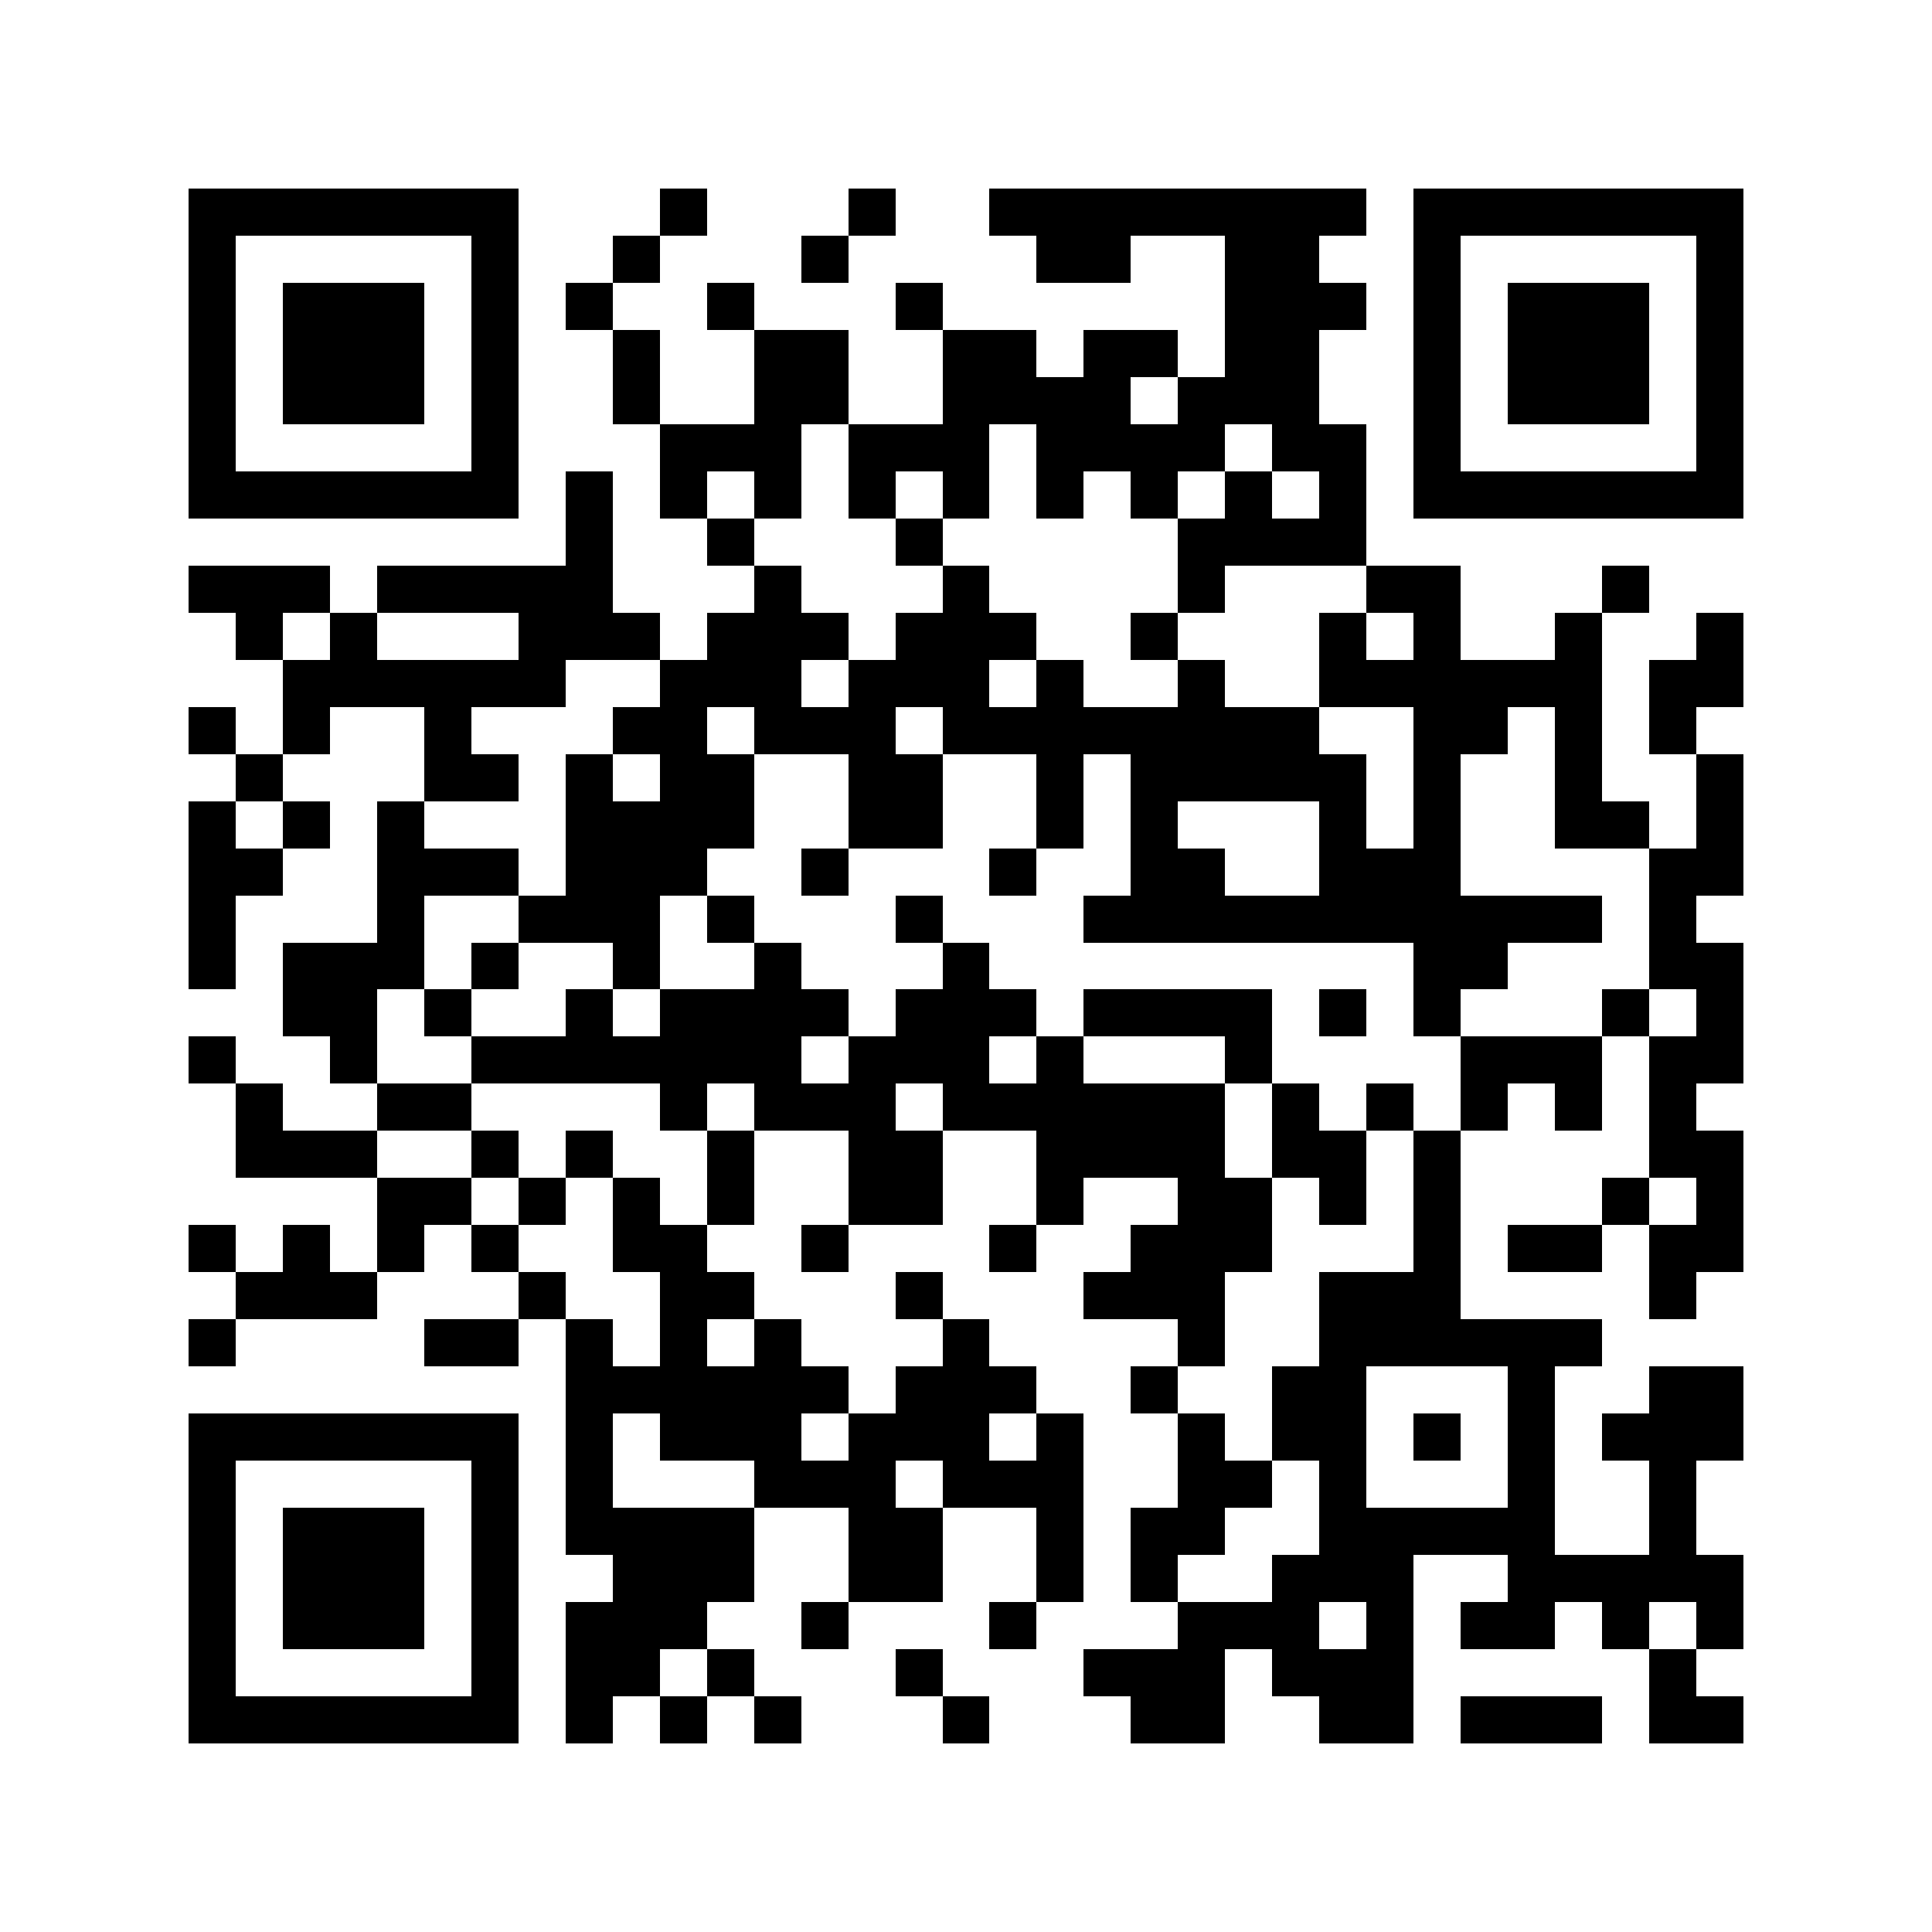
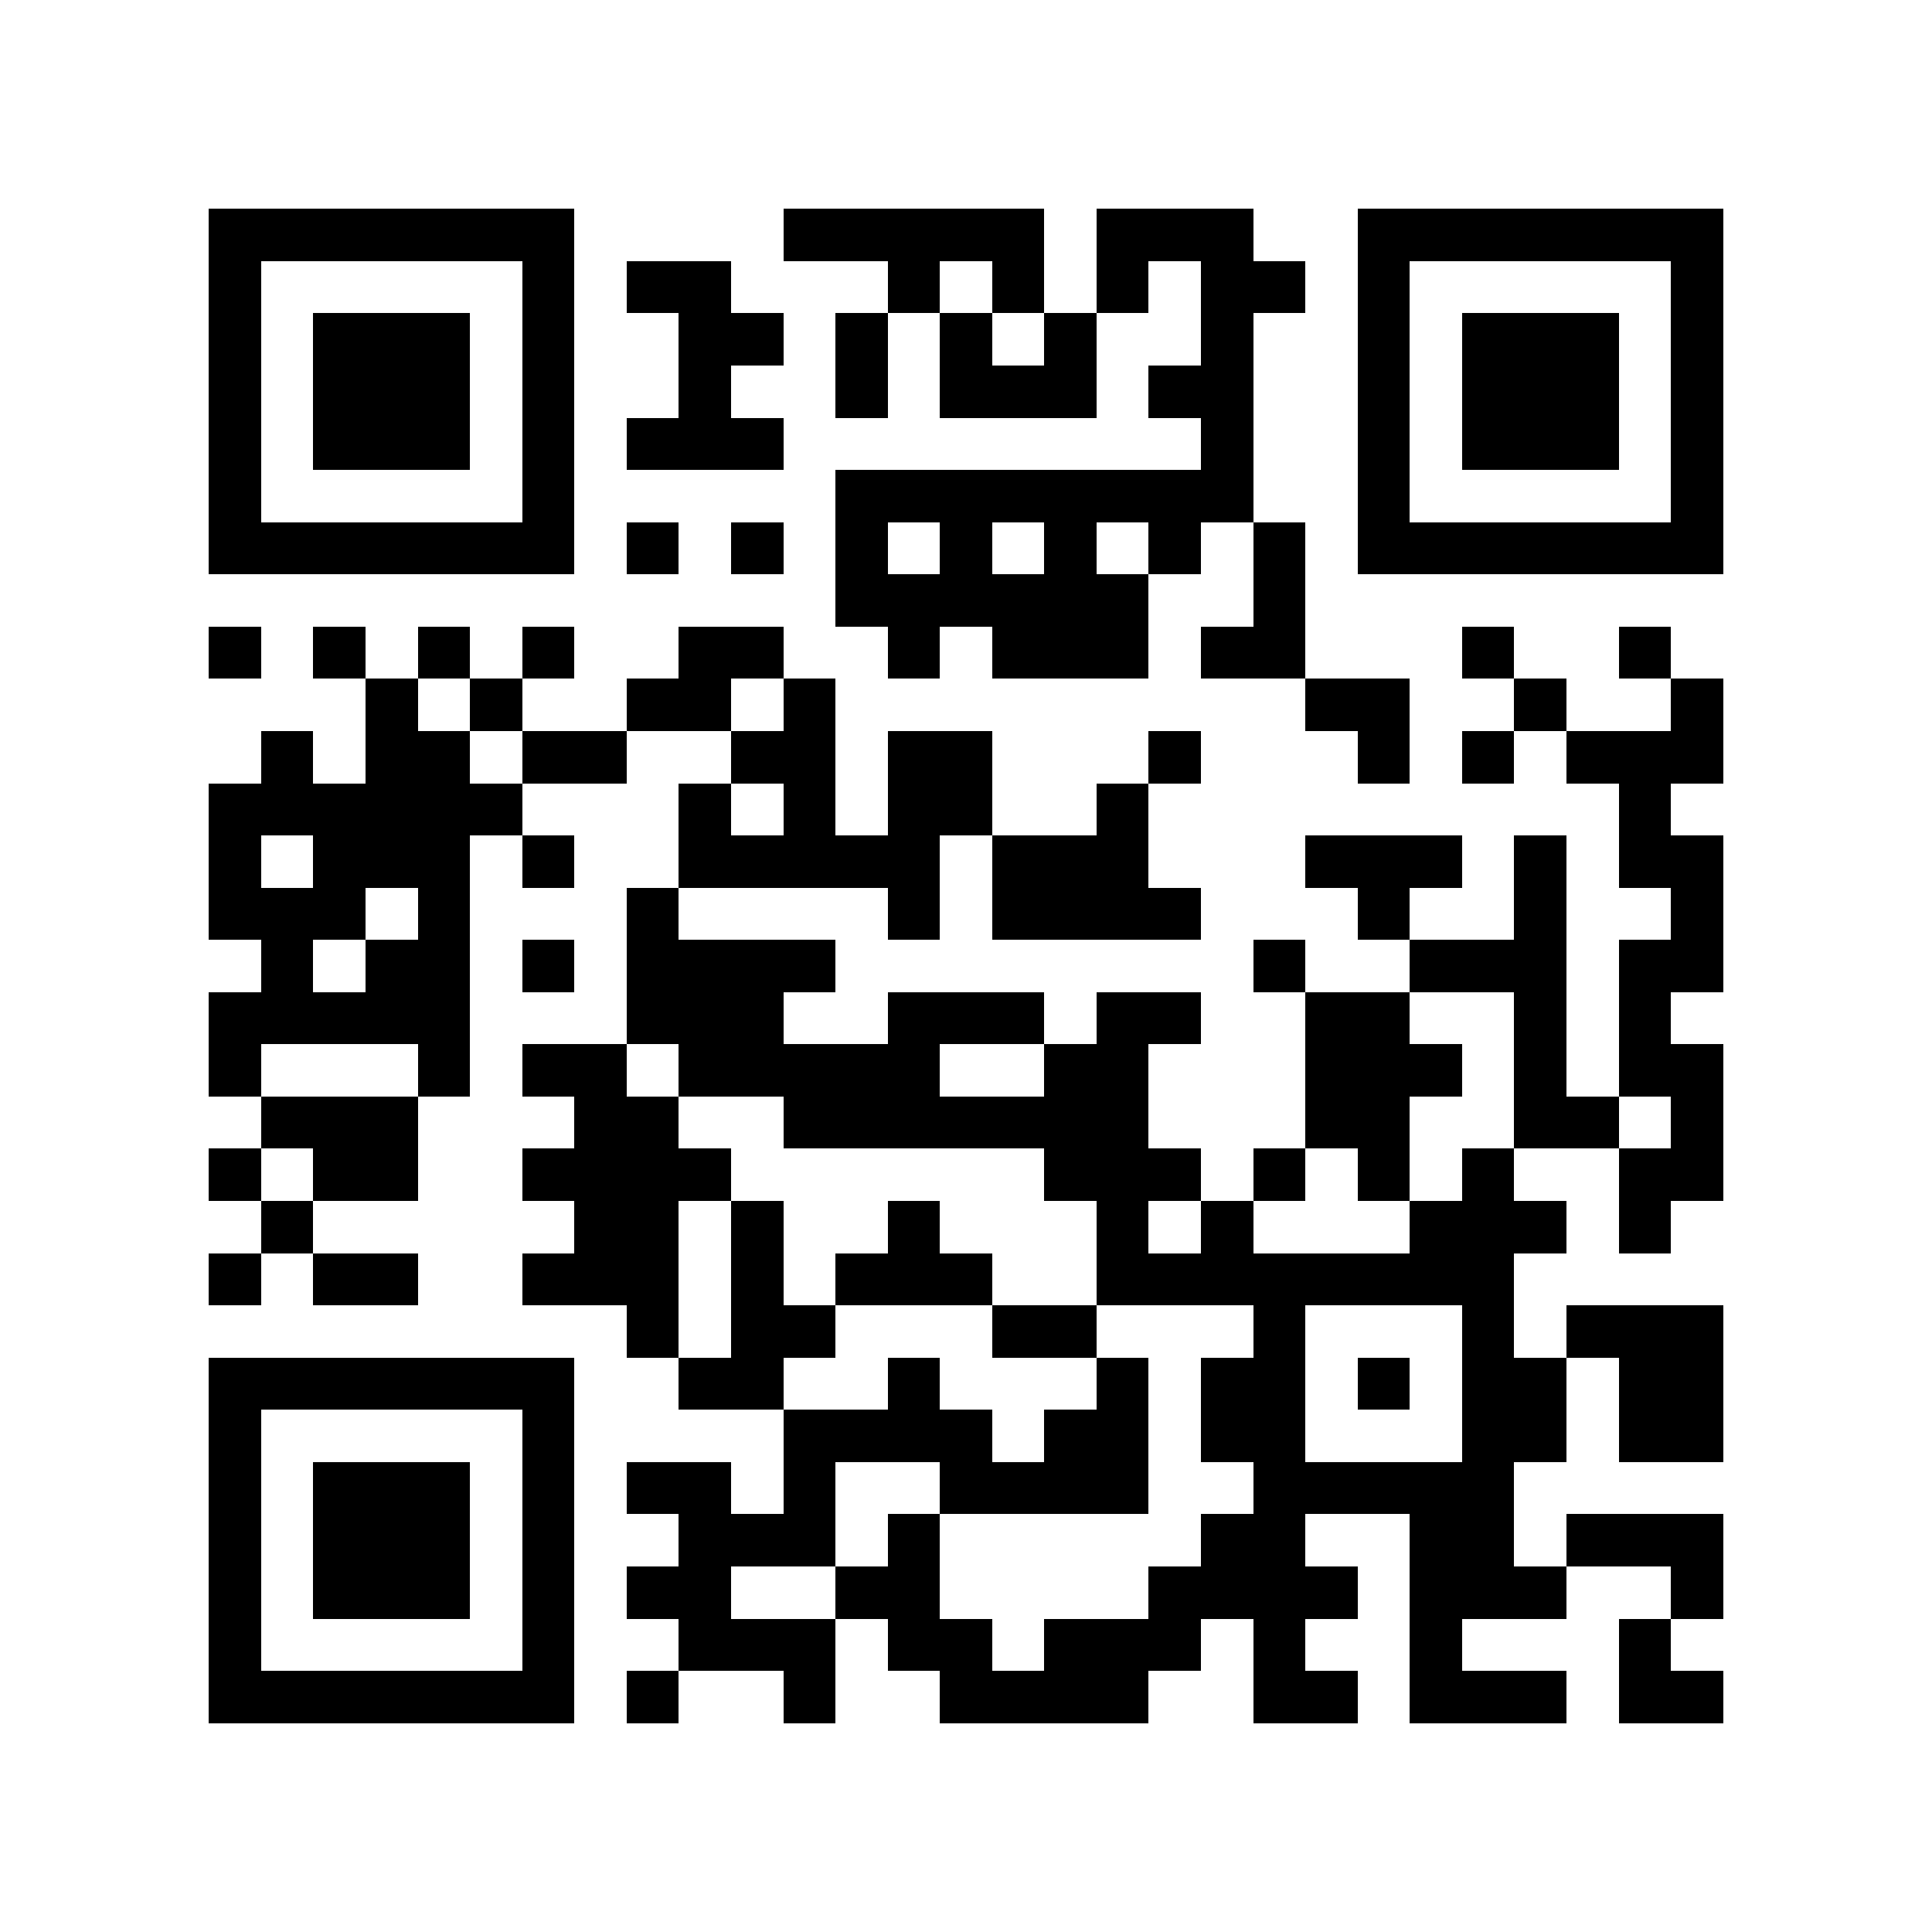
- <svg xmlns="http://www.w3.org/2000/svg" viewBox="0 0 41 41" shape-rendering="crispEdges">
-   <rect width="41" height="41" fill="white" />
-   <path fill="black" d="M4,4h1v1h-1zM5,4h1v1h-1zM6,4h1v1h-1zM7,4h1v1h-1zM8,4h1v1h-1zM9,4h1v1h-1zM10,4h1v1h-1zM14,4h1v1h-1zM18,4h1v1h-1zM21,4h1v1h-1zM22,4h1v1h-1zM23,4h1v1h-1zM24,4h1v1h-1zM25,4h1v1h-1zM26,4h1v1h-1zM27,4h1v1h-1zM28,4h1v1h-1zM30,4h1v1h-1zM31,4h1v1h-1zM32,4h1v1h-1zM33,4h1v1h-1zM34,4h1v1h-1zM35,4h1v1h-1zM36,4h1v1h-1zM4,5h1v1h-1zM10,5h1v1h-1zM13,5h1v1h-1zM17,5h1v1h-1zM22,5h1v1h-1zM23,5h1v1h-1zM26,5h1v1h-1zM27,5h1v1h-1zM30,5h1v1h-1zM36,5h1v1h-1zM4,6h1v1h-1zM6,6h1v1h-1zM7,6h1v1h-1zM8,6h1v1h-1zM10,6h1v1h-1zM12,6h1v1h-1zM15,6h1v1h-1zM19,6h1v1h-1zM26,6h1v1h-1zM27,6h1v1h-1zM28,6h1v1h-1zM30,6h1v1h-1zM32,6h1v1h-1zM33,6h1v1h-1zM34,6h1v1h-1zM36,6h1v1h-1zM4,7h1v1h-1zM6,7h1v1h-1zM7,7h1v1h-1zM8,7h1v1h-1zM10,7h1v1h-1zM13,7h1v1h-1zM16,7h1v1h-1zM17,7h1v1h-1zM20,7h1v1h-1zM21,7h1v1h-1zM23,7h1v1h-1zM24,7h1v1h-1zM26,7h1v1h-1zM27,7h1v1h-1zM30,7h1v1h-1zM32,7h1v1h-1zM33,7h1v1h-1zM34,7h1v1h-1zM36,7h1v1h-1zM4,8h1v1h-1zM6,8h1v1h-1zM7,8h1v1h-1zM8,8h1v1h-1zM10,8h1v1h-1zM13,8h1v1h-1zM16,8h1v1h-1zM17,8h1v1h-1zM20,8h1v1h-1zM21,8h1v1h-1zM22,8h1v1h-1zM23,8h1v1h-1zM25,8h1v1h-1zM26,8h1v1h-1zM27,8h1v1h-1zM30,8h1v1h-1zM32,8h1v1h-1zM33,8h1v1h-1zM34,8h1v1h-1zM36,8h1v1h-1zM4,9h1v1h-1zM10,9h1v1h-1zM14,9h1v1h-1zM15,9h1v1h-1zM16,9h1v1h-1zM18,9h1v1h-1zM19,9h1v1h-1zM20,9h1v1h-1zM22,9h1v1h-1zM23,9h1v1h-1zM24,9h1v1h-1zM25,9h1v1h-1zM27,9h1v1h-1zM28,9h1v1h-1zM30,9h1v1h-1zM36,9h1v1h-1zM4,10h1v1h-1zM5,10h1v1h-1zM6,10h1v1h-1zM7,10h1v1h-1zM8,10h1v1h-1zM9,10h1v1h-1zM10,10h1v1h-1zM12,10h1v1h-1zM14,10h1v1h-1zM16,10h1v1h-1zM18,10h1v1h-1zM20,10h1v1h-1zM22,10h1v1h-1zM24,10h1v1h-1zM26,10h1v1h-1zM28,10h1v1h-1zM30,10h1v1h-1zM31,10h1v1h-1zM32,10h1v1h-1zM33,10h1v1h-1zM34,10h1v1h-1zM35,10h1v1h-1zM36,10h1v1h-1zM12,11h1v1h-1zM15,11h1v1h-1zM19,11h1v1h-1zM25,11h1v1h-1zM26,11h1v1h-1zM27,11h1v1h-1zM28,11h1v1h-1zM4,12h1v1h-1zM5,12h1v1h-1zM6,12h1v1h-1zM8,12h1v1h-1zM9,12h1v1h-1zM10,12h1v1h-1zM11,12h1v1h-1zM12,12h1v1h-1zM16,12h1v1h-1zM20,12h1v1h-1zM25,12h1v1h-1zM29,12h1v1h-1zM30,12h1v1h-1zM34,12h1v1h-1zM5,13h1v1h-1zM7,13h1v1h-1zM11,13h1v1h-1zM12,13h1v1h-1zM13,13h1v1h-1zM15,13h1v1h-1zM16,13h1v1h-1zM17,13h1v1h-1zM19,13h1v1h-1zM20,13h1v1h-1zM21,13h1v1h-1zM24,13h1v1h-1zM28,13h1v1h-1zM30,13h1v1h-1zM33,13h1v1h-1zM36,13h1v1h-1zM6,14h1v1h-1zM7,14h1v1h-1zM8,14h1v1h-1zM9,14h1v1h-1zM10,14h1v1h-1zM11,14h1v1h-1zM14,14h1v1h-1zM15,14h1v1h-1zM16,14h1v1h-1zM18,14h1v1h-1zM19,14h1v1h-1zM20,14h1v1h-1zM22,14h1v1h-1zM25,14h1v1h-1zM28,14h1v1h-1zM29,14h1v1h-1zM30,14h1v1h-1zM31,14h1v1h-1zM32,14h1v1h-1zM33,14h1v1h-1zM35,14h1v1h-1zM36,14h1v1h-1zM4,15h1v1h-1zM6,15h1v1h-1zM9,15h1v1h-1zM13,15h1v1h-1zM14,15h1v1h-1zM16,15h1v1h-1zM17,15h1v1h-1zM18,15h1v1h-1zM20,15h1v1h-1zM21,15h1v1h-1zM22,15h1v1h-1zM23,15h1v1h-1zM24,15h1v1h-1zM25,15h1v1h-1zM26,15h1v1h-1zM27,15h1v1h-1zM30,15h1v1h-1zM31,15h1v1h-1zM33,15h1v1h-1zM35,15h1v1h-1zM5,16h1v1h-1zM9,16h1v1h-1zM10,16h1v1h-1zM12,16h1v1h-1zM14,16h1v1h-1zM15,16h1v1h-1zM18,16h1v1h-1zM19,16h1v1h-1zM22,16h1v1h-1zM24,16h1v1h-1zM25,16h1v1h-1zM26,16h1v1h-1zM27,16h1v1h-1zM28,16h1v1h-1zM30,16h1v1h-1zM33,16h1v1h-1zM36,16h1v1h-1zM4,17h1v1h-1zM6,17h1v1h-1zM8,17h1v1h-1zM12,17h1v1h-1zM13,17h1v1h-1zM14,17h1v1h-1zM15,17h1v1h-1zM18,17h1v1h-1zM19,17h1v1h-1zM22,17h1v1h-1zM24,17h1v1h-1zM28,17h1v1h-1zM30,17h1v1h-1zM33,17h1v1h-1zM34,17h1v1h-1zM36,17h1v1h-1zM4,18h1v1h-1zM5,18h1v1h-1zM8,18h1v1h-1zM9,18h1v1h-1zM10,18h1v1h-1zM12,18h1v1h-1zM13,18h1v1h-1zM14,18h1v1h-1zM17,18h1v1h-1zM21,18h1v1h-1zM24,18h1v1h-1zM25,18h1v1h-1zM28,18h1v1h-1zM29,18h1v1h-1zM30,18h1v1h-1zM35,18h1v1h-1zM36,18h1v1h-1zM4,19h1v1h-1zM8,19h1v1h-1zM11,19h1v1h-1zM12,19h1v1h-1zM13,19h1v1h-1zM15,19h1v1h-1zM19,19h1v1h-1zM23,19h1v1h-1zM24,19h1v1h-1zM25,19h1v1h-1zM26,19h1v1h-1zM27,19h1v1h-1zM28,19h1v1h-1zM29,19h1v1h-1zM30,19h1v1h-1zM31,19h1v1h-1zM32,19h1v1h-1zM33,19h1v1h-1zM35,19h1v1h-1zM4,20h1v1h-1zM6,20h1v1h-1zM7,20h1v1h-1zM8,20h1v1h-1zM10,20h1v1h-1zM13,20h1v1h-1zM16,20h1v1h-1zM20,20h1v1h-1zM30,20h1v1h-1zM31,20h1v1h-1zM35,20h1v1h-1zM36,20h1v1h-1zM6,21h1v1h-1zM7,21h1v1h-1zM9,21h1v1h-1zM12,21h1v1h-1zM14,21h1v1h-1zM15,21h1v1h-1zM16,21h1v1h-1zM17,21h1v1h-1zM19,21h1v1h-1zM20,21h1v1h-1zM21,21h1v1h-1zM23,21h1v1h-1zM24,21h1v1h-1zM25,21h1v1h-1zM26,21h1v1h-1zM28,21h1v1h-1zM30,21h1v1h-1zM34,21h1v1h-1zM36,21h1v1h-1zM4,22h1v1h-1zM7,22h1v1h-1zM10,22h1v1h-1zM11,22h1v1h-1zM12,22h1v1h-1zM13,22h1v1h-1zM14,22h1v1h-1zM15,22h1v1h-1zM16,22h1v1h-1zM18,22h1v1h-1zM19,22h1v1h-1zM20,22h1v1h-1zM22,22h1v1h-1zM26,22h1v1h-1zM31,22h1v1h-1zM32,22h1v1h-1zM33,22h1v1h-1zM35,22h1v1h-1zM36,22h1v1h-1zM5,23h1v1h-1zM8,23h1v1h-1zM9,23h1v1h-1zM14,23h1v1h-1zM16,23h1v1h-1zM17,23h1v1h-1zM18,23h1v1h-1zM20,23h1v1h-1zM21,23h1v1h-1zM22,23h1v1h-1zM23,23h1v1h-1zM24,23h1v1h-1zM25,23h1v1h-1zM27,23h1v1h-1zM29,23h1v1h-1zM31,23h1v1h-1zM33,23h1v1h-1zM35,23h1v1h-1zM5,24h1v1h-1zM6,24h1v1h-1zM7,24h1v1h-1zM10,24h1v1h-1zM12,24h1v1h-1zM15,24h1v1h-1zM18,24h1v1h-1zM19,24h1v1h-1zM22,24h1v1h-1zM23,24h1v1h-1zM24,24h1v1h-1zM25,24h1v1h-1zM27,24h1v1h-1zM28,24h1v1h-1zM30,24h1v1h-1zM35,24h1v1h-1zM36,24h1v1h-1zM8,25h1v1h-1zM9,25h1v1h-1zM11,25h1v1h-1zM13,25h1v1h-1zM15,25h1v1h-1zM18,25h1v1h-1zM19,25h1v1h-1zM22,25h1v1h-1zM25,25h1v1h-1zM26,25h1v1h-1zM28,25h1v1h-1zM30,25h1v1h-1zM34,25h1v1h-1zM36,25h1v1h-1zM4,26h1v1h-1zM6,26h1v1h-1zM8,26h1v1h-1zM10,26h1v1h-1zM13,26h1v1h-1zM14,26h1v1h-1zM17,26h1v1h-1zM21,26h1v1h-1zM24,26h1v1h-1zM25,26h1v1h-1zM26,26h1v1h-1zM30,26h1v1h-1zM32,26h1v1h-1zM33,26h1v1h-1zM35,26h1v1h-1zM36,26h1v1h-1zM5,27h1v1h-1zM6,27h1v1h-1zM7,27h1v1h-1zM11,27h1v1h-1zM14,27h1v1h-1zM15,27h1v1h-1zM19,27h1v1h-1zM23,27h1v1h-1zM24,27h1v1h-1zM25,27h1v1h-1zM28,27h1v1h-1zM29,27h1v1h-1zM30,27h1v1h-1zM35,27h1v1h-1zM4,28h1v1h-1zM9,28h1v1h-1zM10,28h1v1h-1zM12,28h1v1h-1zM14,28h1v1h-1zM16,28h1v1h-1zM20,28h1v1h-1zM25,28h1v1h-1zM28,28h1v1h-1zM29,28h1v1h-1zM30,28h1v1h-1zM31,28h1v1h-1zM32,28h1v1h-1zM33,28h1v1h-1zM12,29h1v1h-1zM13,29h1v1h-1zM14,29h1v1h-1zM15,29h1v1h-1zM16,29h1v1h-1zM17,29h1v1h-1zM19,29h1v1h-1zM20,29h1v1h-1zM21,29h1v1h-1zM24,29h1v1h-1zM27,29h1v1h-1zM28,29h1v1h-1zM32,29h1v1h-1zM35,29h1v1h-1zM36,29h1v1h-1zM4,30h1v1h-1zM5,30h1v1h-1zM6,30h1v1h-1zM7,30h1v1h-1zM8,30h1v1h-1zM9,30h1v1h-1zM10,30h1v1h-1zM12,30h1v1h-1zM14,30h1v1h-1zM15,30h1v1h-1zM16,30h1v1h-1zM18,30h1v1h-1zM19,30h1v1h-1zM20,30h1v1h-1zM22,30h1v1h-1zM25,30h1v1h-1zM27,30h1v1h-1zM28,30h1v1h-1zM30,30h1v1h-1zM32,30h1v1h-1zM34,30h1v1h-1zM35,30h1v1h-1zM36,30h1v1h-1zM4,31h1v1h-1zM10,31h1v1h-1zM12,31h1v1h-1zM16,31h1v1h-1zM17,31h1v1h-1zM18,31h1v1h-1zM20,31h1v1h-1zM21,31h1v1h-1zM22,31h1v1h-1zM25,31h1v1h-1zM26,31h1v1h-1zM28,31h1v1h-1zM32,31h1v1h-1zM35,31h1v1h-1zM4,32h1v1h-1zM6,32h1v1h-1zM7,32h1v1h-1zM8,32h1v1h-1zM10,32h1v1h-1zM12,32h1v1h-1zM13,32h1v1h-1zM14,32h1v1h-1zM15,32h1v1h-1zM18,32h1v1h-1zM19,32h1v1h-1zM22,32h1v1h-1zM24,32h1v1h-1zM25,32h1v1h-1zM28,32h1v1h-1zM29,32h1v1h-1zM30,32h1v1h-1zM31,32h1v1h-1zM32,32h1v1h-1zM35,32h1v1h-1zM4,33h1v1h-1zM6,33h1v1h-1zM7,33h1v1h-1zM8,33h1v1h-1zM10,33h1v1h-1zM13,33h1v1h-1zM14,33h1v1h-1zM15,33h1v1h-1zM18,33h1v1h-1zM19,33h1v1h-1zM22,33h1v1h-1zM24,33h1v1h-1zM27,33h1v1h-1zM28,33h1v1h-1zM29,33h1v1h-1zM32,33h1v1h-1zM33,33h1v1h-1zM34,33h1v1h-1zM35,33h1v1h-1zM36,33h1v1h-1zM4,34h1v1h-1zM6,34h1v1h-1zM7,34h1v1h-1zM8,34h1v1h-1zM10,34h1v1h-1zM12,34h1v1h-1zM13,34h1v1h-1zM14,34h1v1h-1zM17,34h1v1h-1zM21,34h1v1h-1zM25,34h1v1h-1zM26,34h1v1h-1zM27,34h1v1h-1zM29,34h1v1h-1zM31,34h1v1h-1zM32,34h1v1h-1zM34,34h1v1h-1zM36,34h1v1h-1zM4,35h1v1h-1zM10,35h1v1h-1zM12,35h1v1h-1zM13,35h1v1h-1zM15,35h1v1h-1zM19,35h1v1h-1zM23,35h1v1h-1zM24,35h1v1h-1zM25,35h1v1h-1zM27,35h1v1h-1zM28,35h1v1h-1zM29,35h1v1h-1zM35,35h1v1h-1zM4,36h1v1h-1zM5,36h1v1h-1zM6,36h1v1h-1zM7,36h1v1h-1zM8,36h1v1h-1zM9,36h1v1h-1zM10,36h1v1h-1zM12,36h1v1h-1zM14,36h1v1h-1zM16,36h1v1h-1zM20,36h1v1h-1zM24,36h1v1h-1zM25,36h1v1h-1zM28,36h1v1h-1zM29,36h1v1h-1zM31,36h1v1h-1zM32,36h1v1h-1zM33,36h1v1h-1zM35,36h1v1h-1zM36,36h1v1h-1z" />
+ <svg xmlns="http://www.w3.org/2000/svg" viewBox="0 0 37 37" width="37" height="37" shape-rendering="crispEdges" role="img" aria-label="QR code to open RAK PHUKET">
+   <rect width="37" height="37" fill="#fff" />
+   <path fill="#000" d="M4 4h7v1h-7zM15 4h5v1h-5zM21 4h3v1h-3zM26 4h7v1h-7zM4 5h1v1h-1zM10 5h1v1h-1zM12 5h2v1h-2zM17 5h1v1h-1zM19 5h1v1h-1zM21 5h1v1h-1zM23 5h2v1h-2zM26 5h1v1h-1zM32 5h1v1h-1zM4 6h1v1h-1zM6 6h3v1h-3zM10 6h1v1h-1zM13 6h2v1h-2zM16 6h1v1h-1zM18 6h1v1h-1zM20 6h1v1h-1zM23 6h1v1h-1zM26 6h1v1h-1zM28 6h3v1h-3zM32 6h1v1h-1zM4 7h1v1h-1zM6 7h3v1h-3zM10 7h1v1h-1zM13 7h1v1h-1zM16 7h1v1h-1zM18 7h3v1h-3zM22 7h2v1h-2zM26 7h1v1h-1zM28 7h3v1h-3zM32 7h1v1h-1zM4 8h1v1h-1zM6 8h3v1h-3zM10 8h1v1h-1zM12 8h3v1h-3zM23 8h1v1h-1zM26 8h1v1h-1zM28 8h3v1h-3zM32 8h1v1h-1zM4 9h1v1h-1zM10 9h1v1h-1zM16 9h8v1h-8zM26 9h1v1h-1zM32 9h1v1h-1zM4 10h7v1h-7zM12 10h1v1h-1zM14 10h1v1h-1zM16 10h1v1h-1zM18 10h1v1h-1zM20 10h1v1h-1zM22 10h1v1h-1zM24 10h1v1h-1zM26 10h7v1h-7zM16 11h6v1h-6zM24 11h1v1h-1zM4 12h1v1h-1zM6 12h1v1h-1zM8 12h1v1h-1zM10 12h1v1h-1zM13 12h2v1h-2zM17 12h1v1h-1zM19 12h3v1h-3zM23 12h2v1h-2zM28 12h1v1h-1zM31 12h1v1h-1zM7 13h1v1h-1zM9 13h1v1h-1zM12 13h2v1h-2zM15 13h1v1h-1zM25 13h2v1h-2zM29 13h1v1h-1zM32 13h1v1h-1zM5 14h1v1h-1zM7 14h2v1h-2zM10 14h2v1h-2zM14 14h2v1h-2zM17 14h2v1h-2zM22 14h1v1h-1zM26 14h1v1h-1zM28 14h1v1h-1zM30 14h3v1h-3zM4 15h6v1h-6zM13 15h1v1h-1zM15 15h1v1h-1zM17 15h2v1h-2zM21 15h1v1h-1zM31 15h1v1h-1zM4 16h1v1h-1zM6 16h3v1h-3zM10 16h1v1h-1zM13 16h5v1h-5zM19 16h3v1h-3zM25 16h3v1h-3zM29 16h1v1h-1zM31 16h2v1h-2zM4 17h3v1h-3zM8 17h1v1h-1zM12 17h1v1h-1zM17 17h1v1h-1zM19 17h4v1h-4zM26 17h1v1h-1zM29 17h1v1h-1zM32 17h1v1h-1zM5 18h1v1h-1zM7 18h2v1h-2zM10 18h1v1h-1zM12 18h4v1h-4zM24 18h1v1h-1zM27 18h3v1h-3zM31 18h2v1h-2zM4 19h5v1h-5zM12 19h3v1h-3zM17 19h3v1h-3zM21 19h2v1h-2zM25 19h2v1h-2zM29 19h1v1h-1zM31 19h1v1h-1zM4 20h1v1h-1zM8 20h1v1h-1zM10 20h2v1h-2zM13 20h5v1h-5zM20 20h2v1h-2zM25 20h3v1h-3zM29 20h1v1h-1zM31 20h2v1h-2zM5 21h3v1h-3zM11 21h2v1h-2zM15 21h7v1h-7zM25 21h2v1h-2zM29 21h2v1h-2zM32 21h1v1h-1zM4 22h1v1h-1zM6 22h2v1h-2zM10 22h4v1h-4zM20 22h3v1h-3zM24 22h1v1h-1zM26 22h1v1h-1zM28 22h1v1h-1zM31 22h2v1h-2zM5 23h1v1h-1zM11 23h2v1h-2zM14 23h1v1h-1zM17 23h1v1h-1zM21 23h1v1h-1zM23 23h1v1h-1zM27 23h3v1h-3zM31 23h1v1h-1zM4 24h1v1h-1zM6 24h2v1h-2zM10 24h3v1h-3zM14 24h1v1h-1zM16 24h3v1h-3zM21 24h8v1h-8zM12 25h1v1h-1zM14 25h2v1h-2zM19 25h2v1h-2zM24 25h1v1h-1zM28 25h1v1h-1zM30 25h3v1h-3zM4 26h7v1h-7zM13 26h2v1h-2zM17 26h1v1h-1zM21 26h1v1h-1zM23 26h2v1h-2zM26 26h1v1h-1zM28 26h2v1h-2zM31 26h2v1h-2zM4 27h1v1h-1zM10 27h1v1h-1zM15 27h4v1h-4zM20 27h2v1h-2zM23 27h2v1h-2zM28 27h2v1h-2zM31 27h2v1h-2zM4 28h1v1h-1zM6 28h3v1h-3zM10 28h1v1h-1zM12 28h2v1h-2zM15 28h1v1h-1zM18 28h4v1h-4zM24 28h5v1h-5zM4 29h1v1h-1zM6 29h3v1h-3zM10 29h1v1h-1zM13 29h3v1h-3zM17 29h1v1h-1zM23 29h2v1h-2zM27 29h2v1h-2zM30 29h3v1h-3zM4 30h1v1h-1zM6 30h3v1h-3zM10 30h1v1h-1zM12 30h2v1h-2zM16 30h2v1h-2zM22 30h4v1h-4zM27 30h3v1h-3zM32 30h1v1h-1zM4 31h1v1h-1zM10 31h1v1h-1zM13 31h3v1h-3zM17 31h2v1h-2zM20 31h3v1h-3zM24 31h1v1h-1zM27 31h1v1h-1zM31 31h1v1h-1zM4 32h7v1h-7zM12 32h1v1h-1zM15 32h1v1h-1zM18 32h4v1h-4zM24 32h2v1h-2zM27 32h3v1h-3zM31 32h2v1h-2z" />
</svg>
